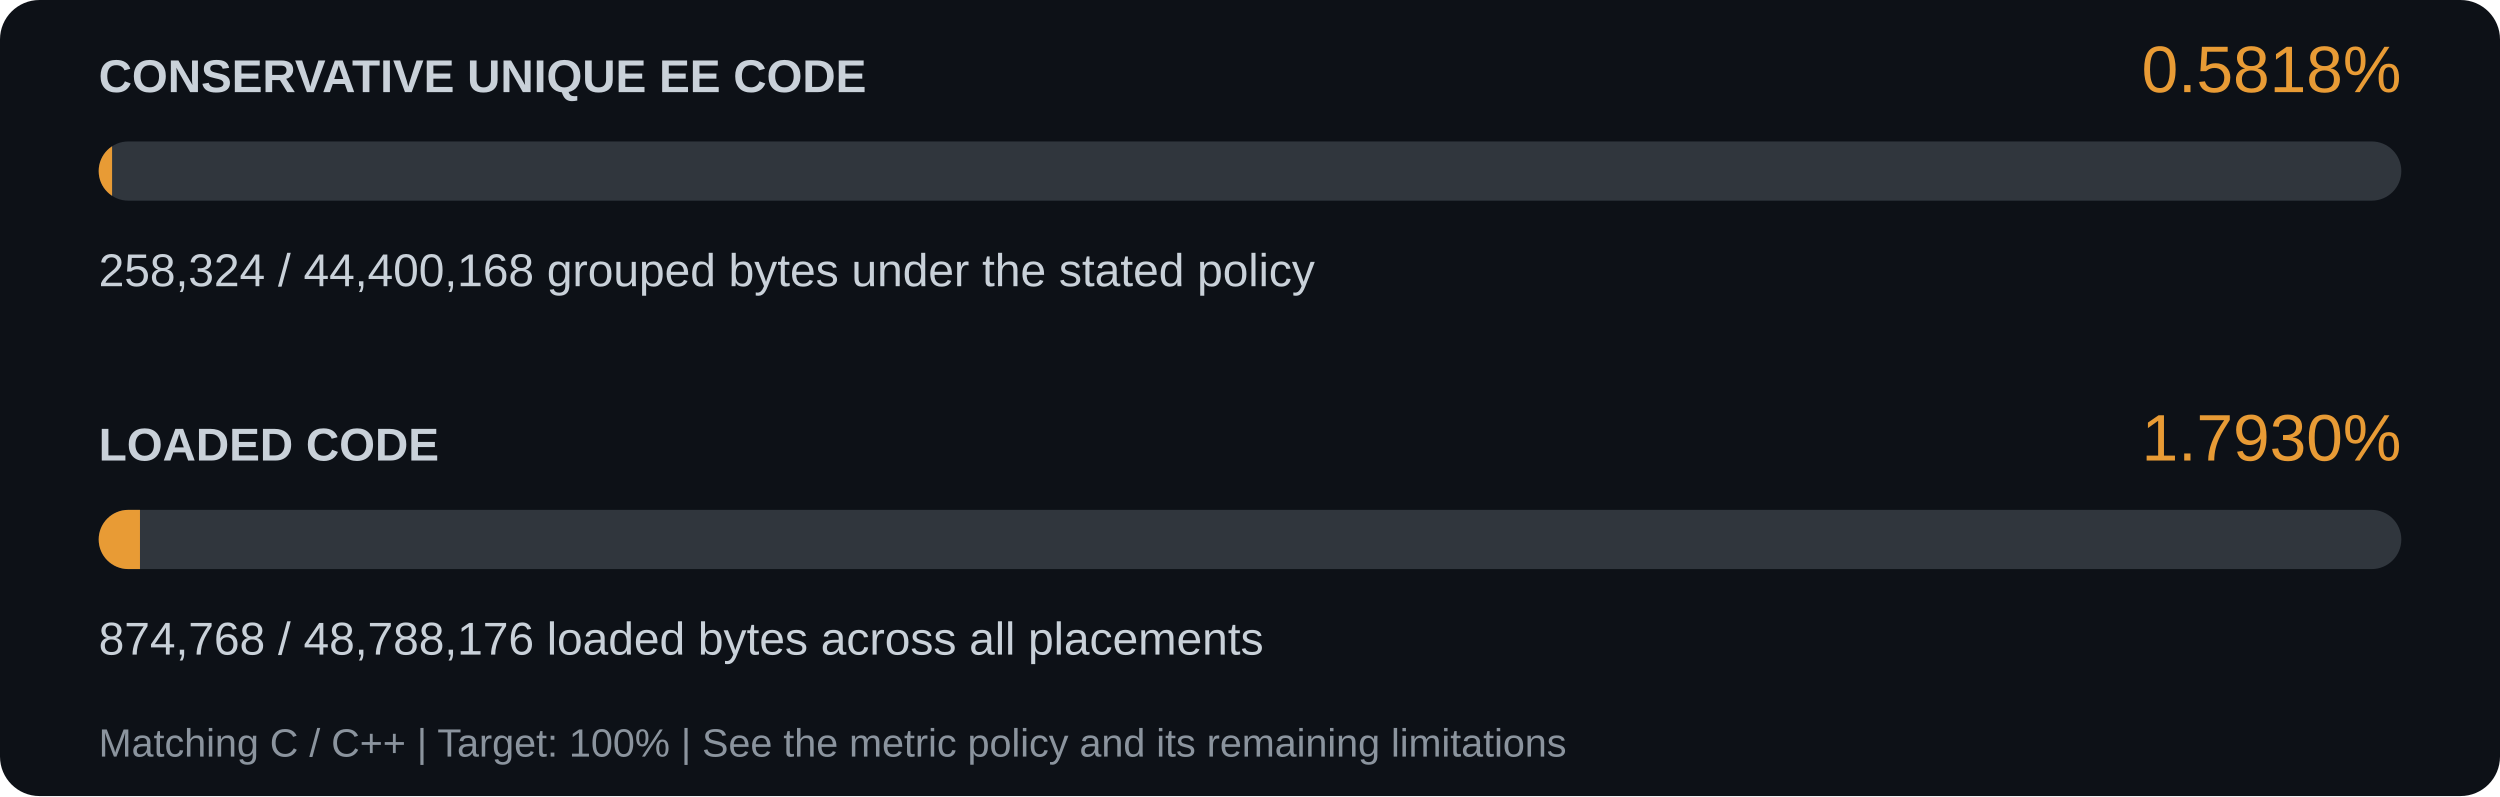
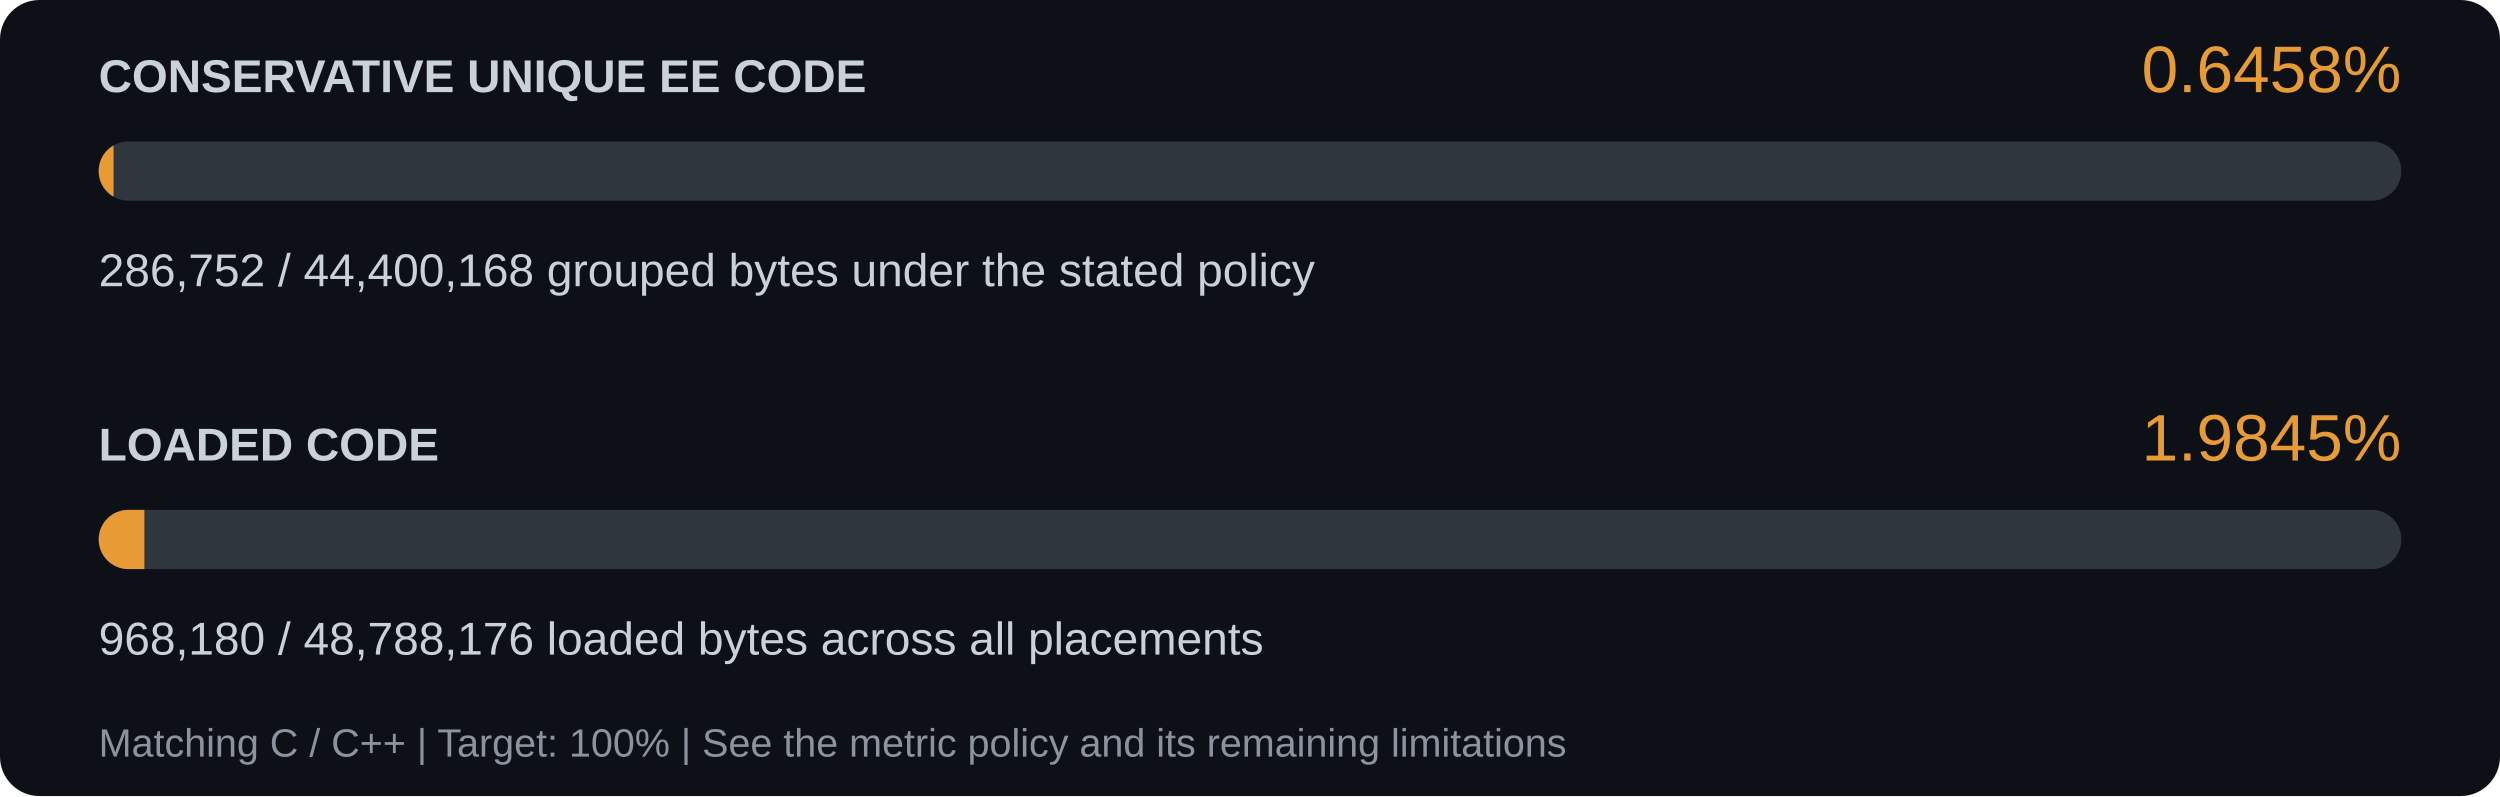
<svg xmlns="http://www.w3.org/2000/svg" width="760" height="242" viewBox="0 0 760 242" role="img" aria-labelledby="title description">
  <rect width="760" height="242" rx="12" fill="#0d1117" />
  <g font-family="Segoe UI, Arial, sans-serif">
    <text x="30" y="28" fill="#c9d1d9" font-size="14" font-weight="600">CONSERVATIVE UNIQUE EE CODE</text>
-     <text x="730" y="28" text-anchor="end" fill="#e89b35" font-size="20">0.5818%</text>
+     <text x="730" y="28" text-anchor="end" fill="#e89b35" font-size="20">0.6458%</text>
    <rect x="30" y="43" width="700" height="18" rx="9" fill="#30363d" />
    <clipPath id="rail0">
      <rect x="30" y="43" width="700" height="18" rx="9" />
    </clipPath>
-     <rect x="30" y="43" width="4.073" height="18" fill="#e89b35" clip-path="url(#rail0)" />
-     <text x="30" y="87" fill="#c9d1d9" font-size="14">258,324 / 44,400,168 grouped bytes under the stated policy</text>
+     <rect x="30" y="43" width="4.521" height="18" fill="#e89b35" clip-path="url(#rail0)" />
+     <text x="30" y="87" fill="#c9d1d9" font-size="14">286,752 / 44,400,168 grouped bytes under the stated policy</text>
    <text x="30" y="140" fill="#c9d1d9" font-size="14" font-weight="600">LOADED CODE</text>
-     <text x="730" y="140" text-anchor="end" fill="#e89b35" font-size="20">1.7930%</text>
+     <text x="730" y="140" text-anchor="end" fill="#e89b35" font-size="20">1.9845%</text>
    <rect x="30" y="155" width="700" height="18" rx="9" fill="#30363d" />
    <clipPath id="rail1">
      <rect x="30" y="155" width="700" height="18" rx="9" />
    </clipPath>
-     <rect x="30" y="155" width="12.551" height="18" fill="#e89b35" clip-path="url(#rail1)" />
-     <text x="30" y="199" fill="#c9d1d9" font-size="14">874,768 / 48,788,176 loaded bytes across all placements</text>
+     <rect x="30" y="155" width="13.891" height="18" fill="#e89b35" clip-path="url(#rail1)" />
+     <text x="30" y="199" fill="#c9d1d9" font-size="14">968,180 / 48,788,176 loaded bytes across all placements</text>
    <text x="30" y="230" fill="#8b949e" font-size="12">Matching C / C++ | Target: 100% | See the metric policy and its remaining limitations</text>
  </g>
</svg>
